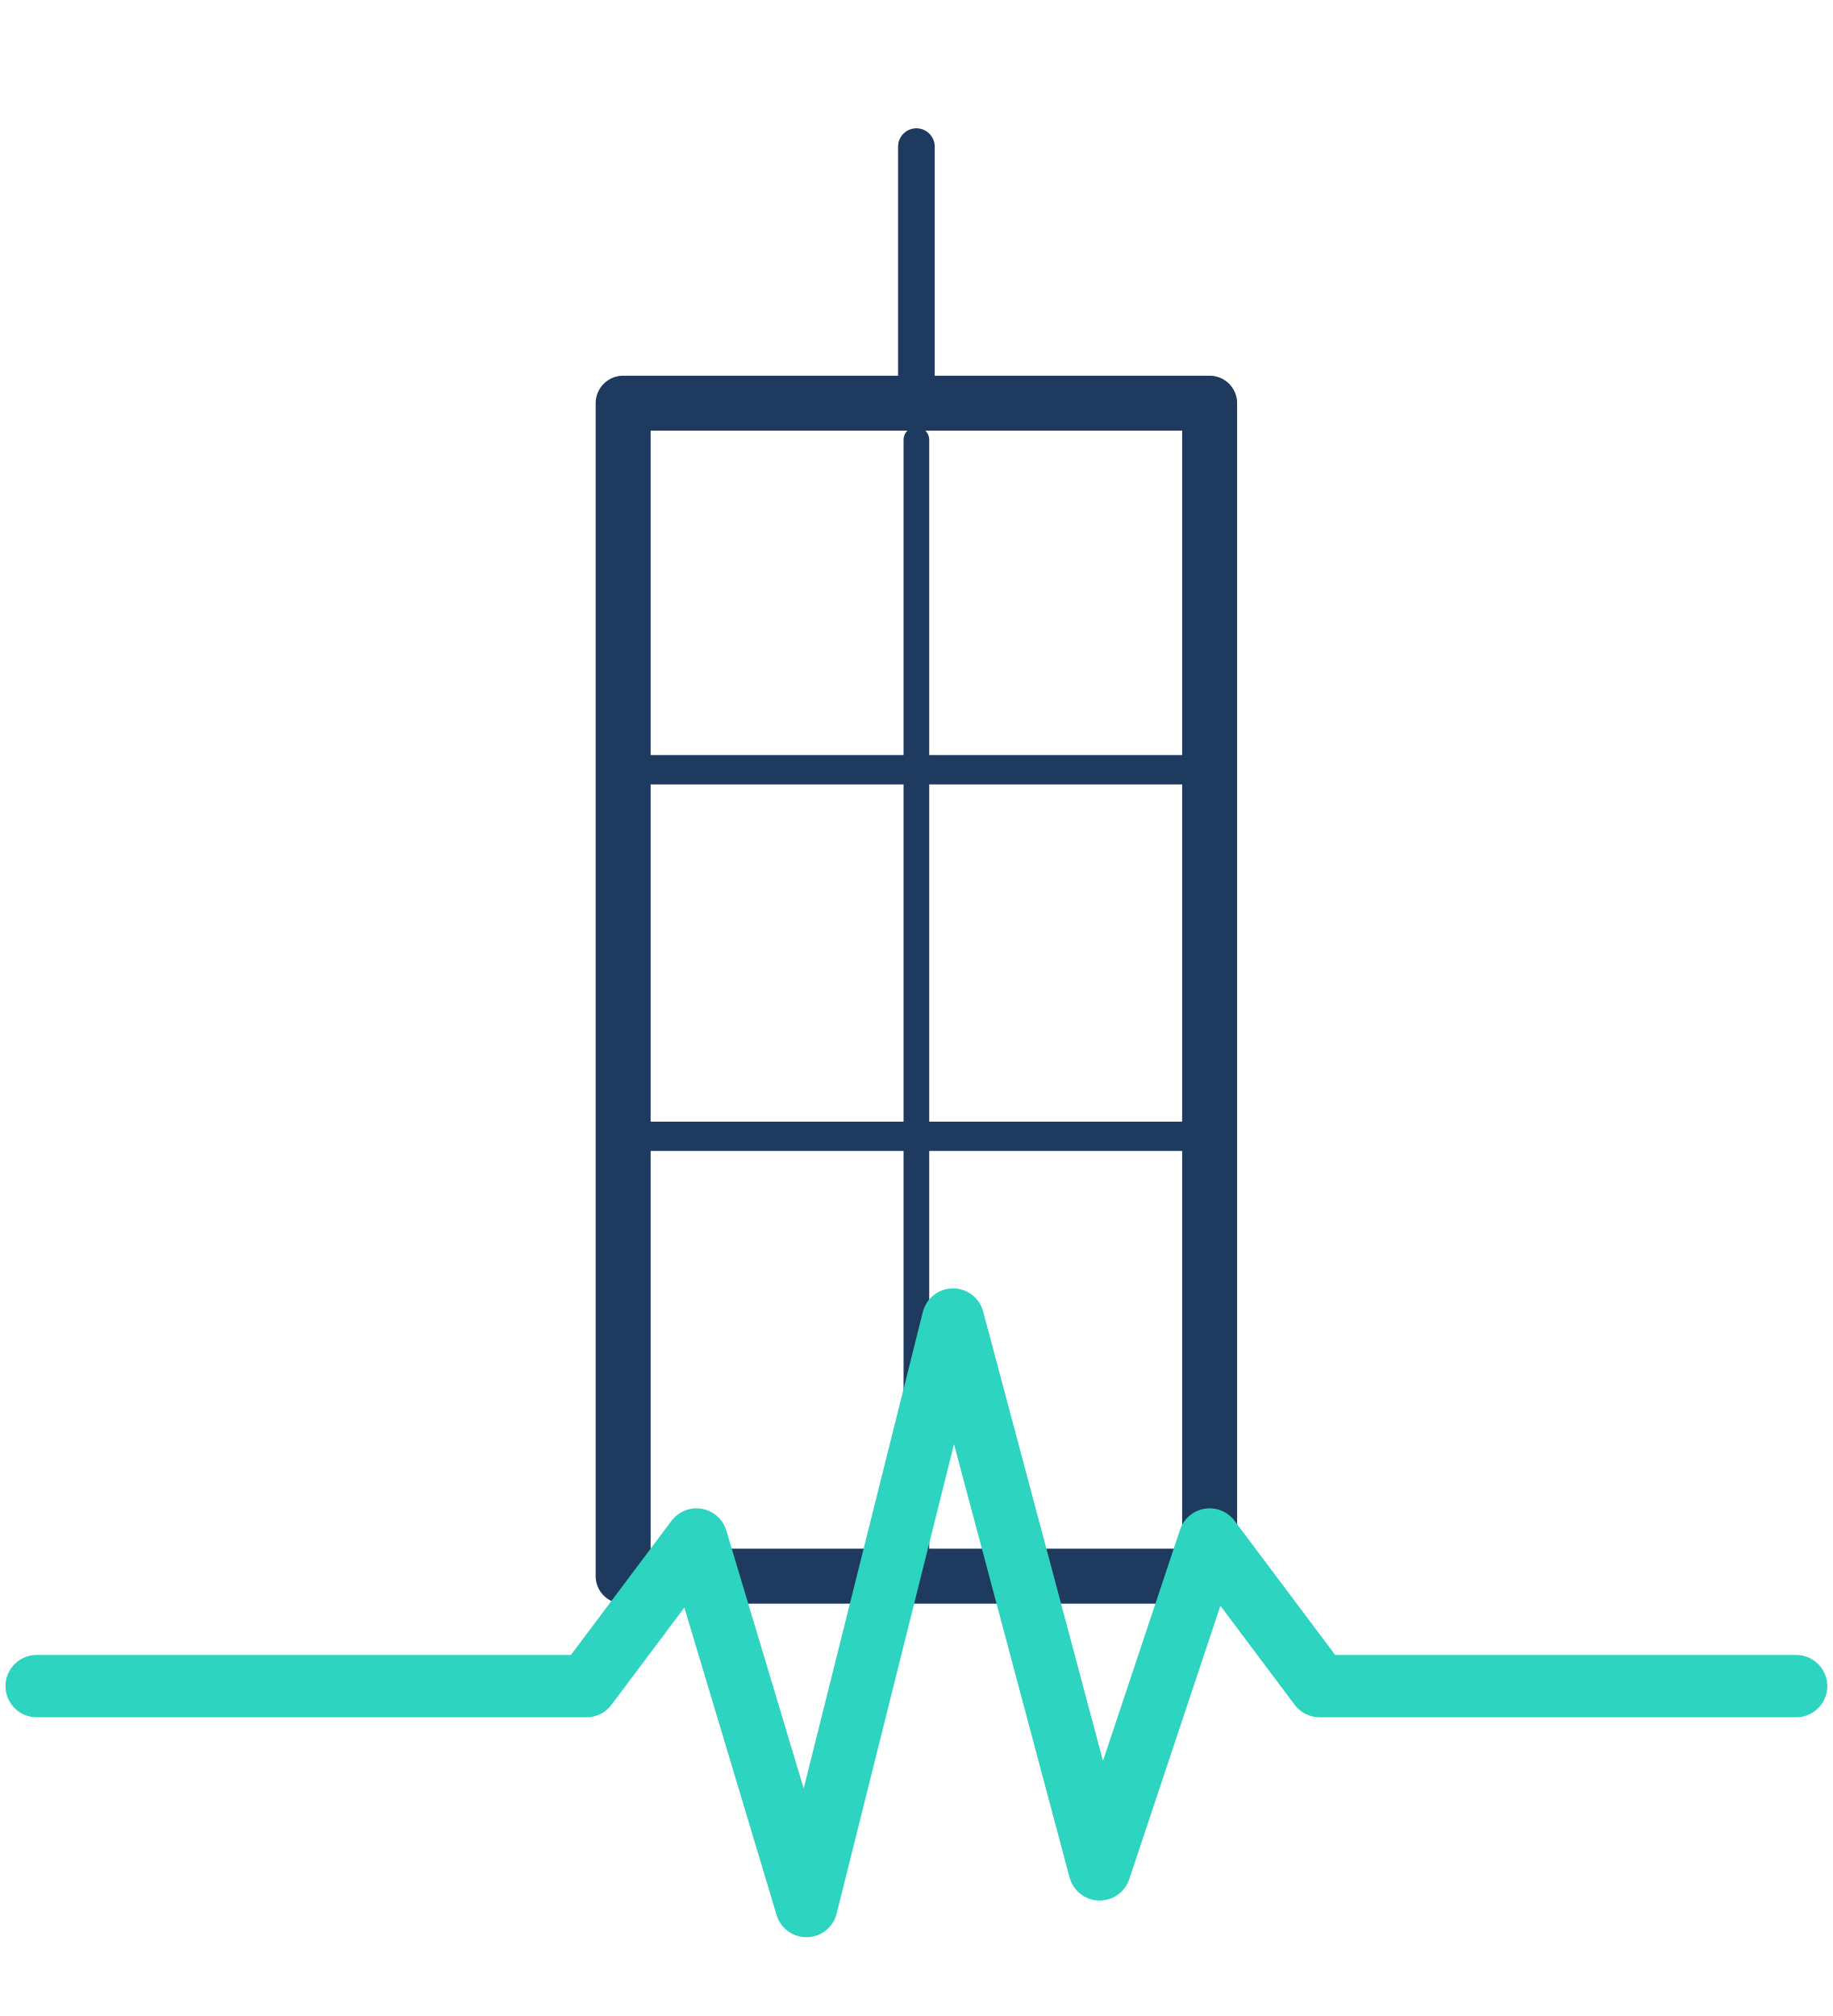
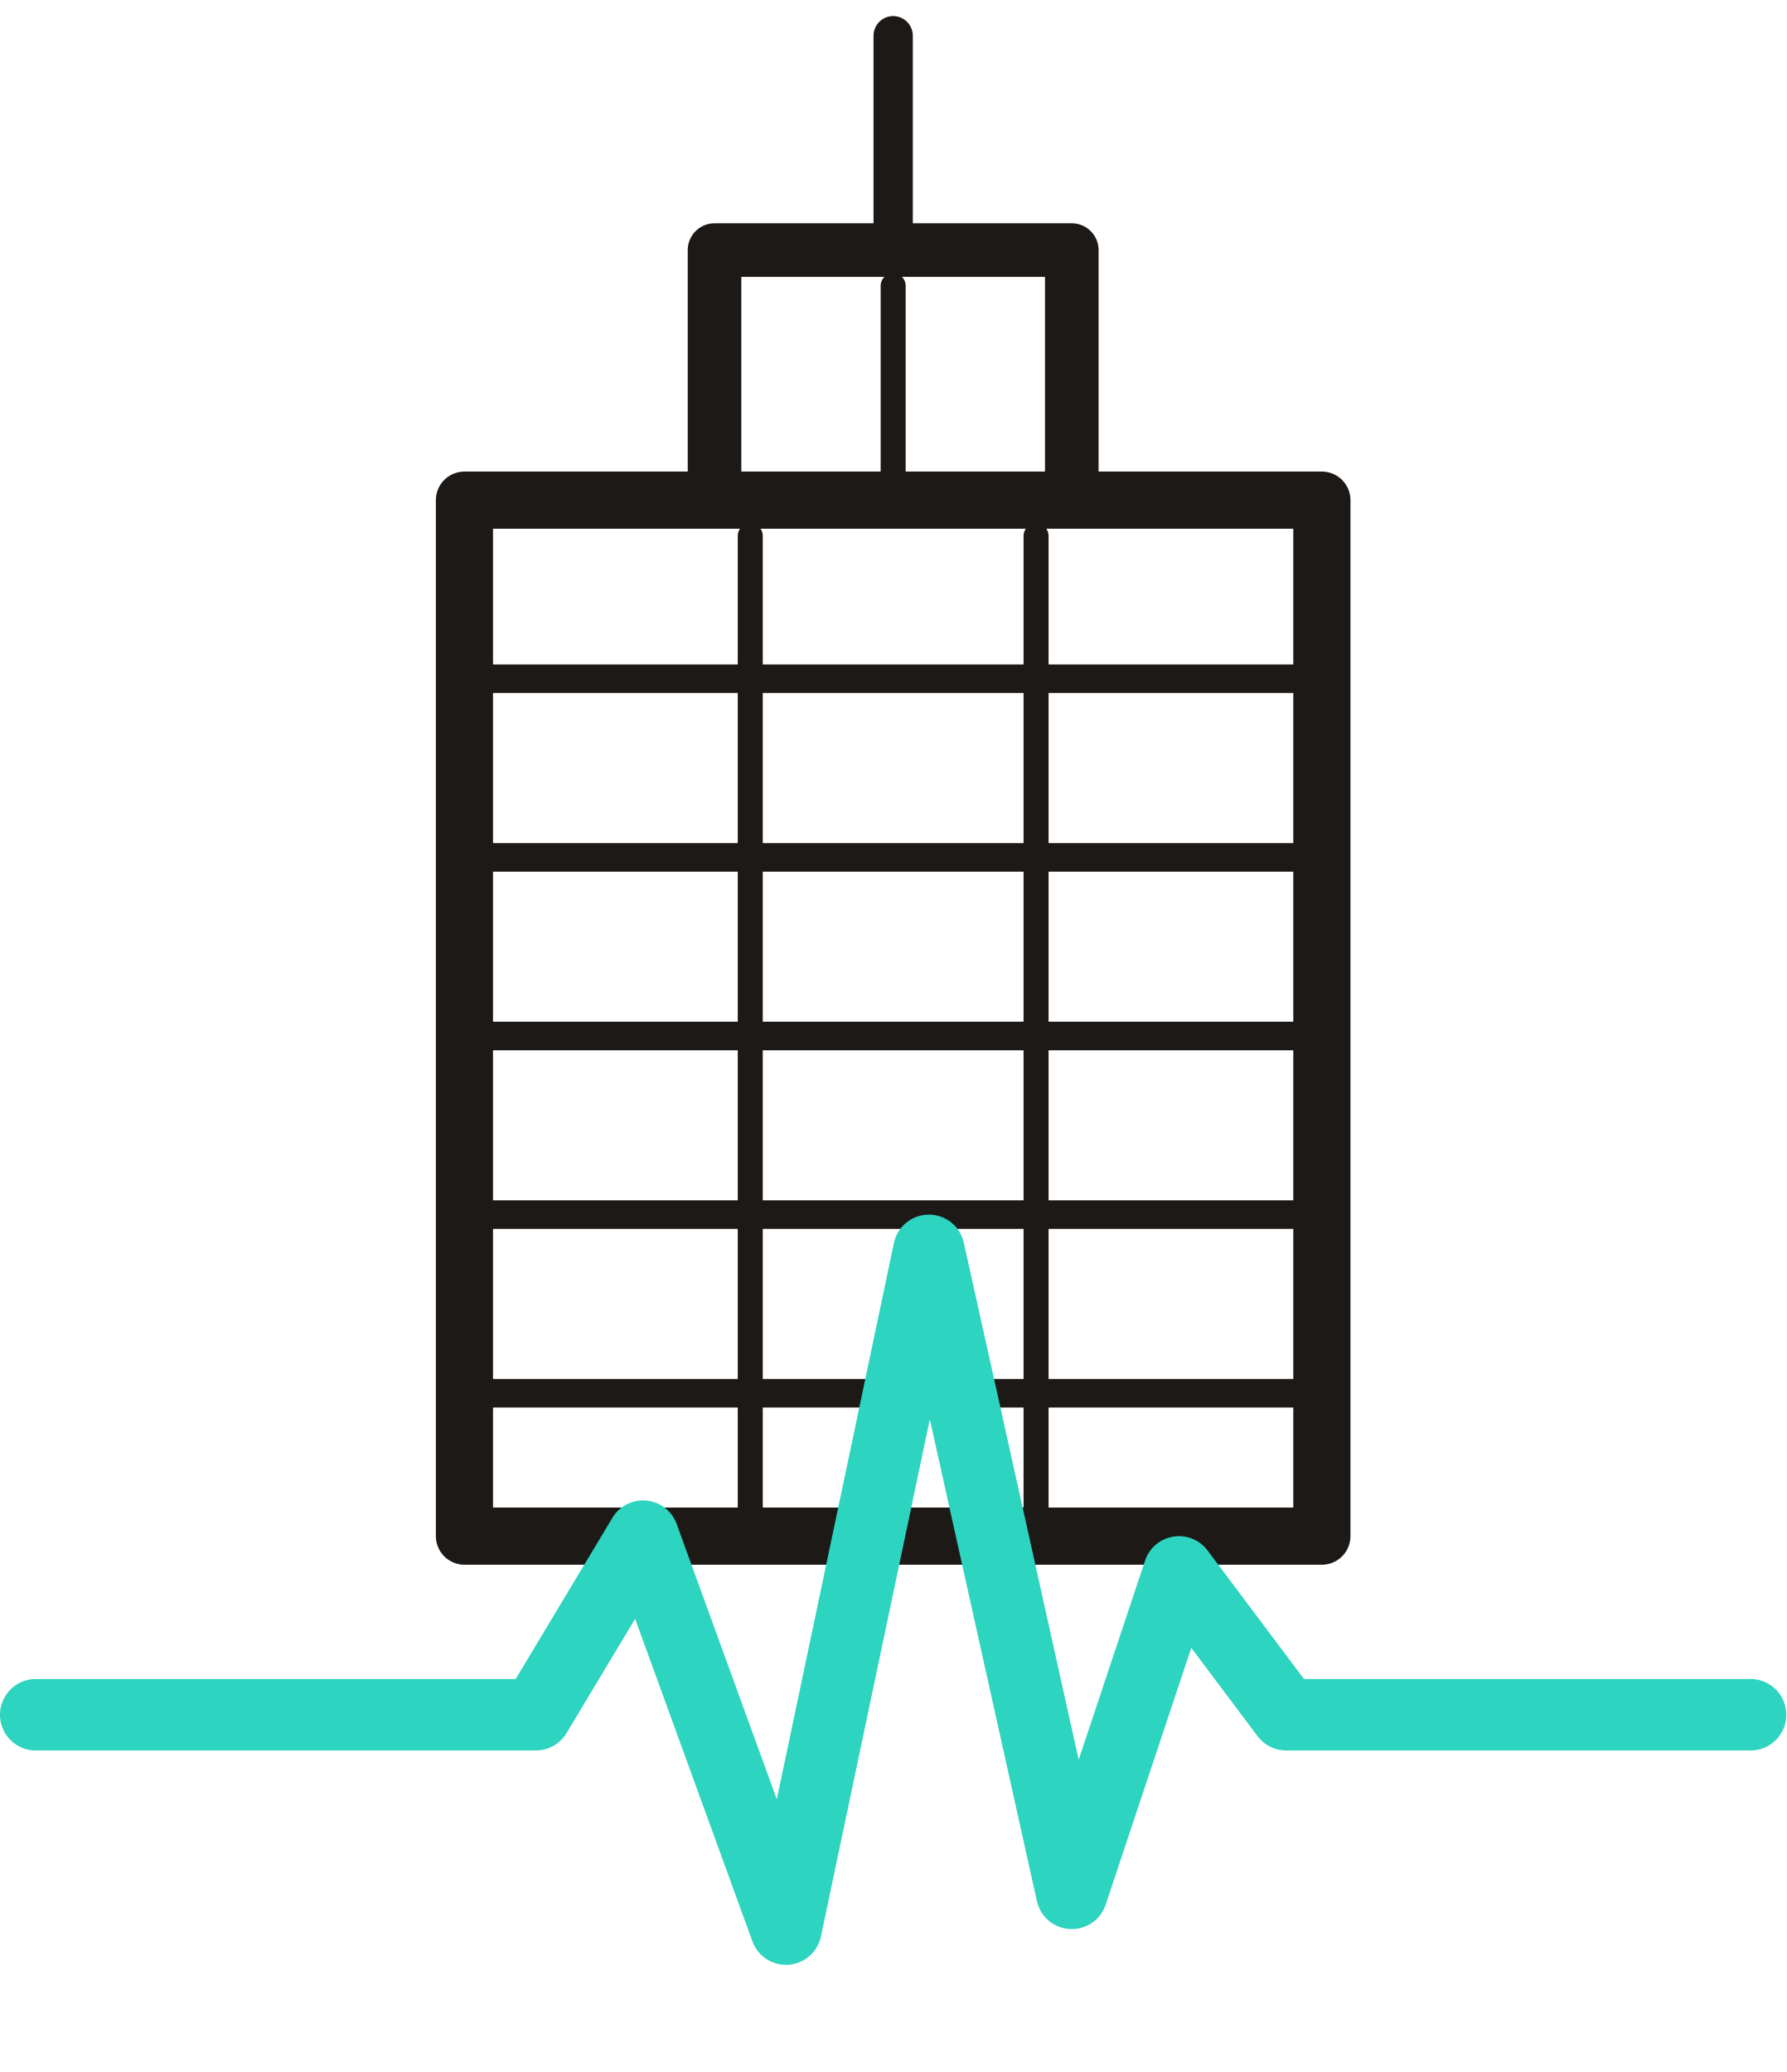
- <svg xmlns="http://www.w3.org/2000/svg" viewBox="0 0 100 110" role="img" aria-label="Pulse">
-   <g fill="none" stroke="#1e3a5f" stroke-linecap="round" stroke-linejoin="round">
-     <path d="M34 22 L34 86 L66 86 L66 22 Z" stroke-width="3" />
-     <line x1="50" y1="22" x2="50" y2="8" stroke-width="2" />
-     <line x1="34" y1="42" x2="66" y2="42" stroke-width="1.6" />
-     <line x1="34" y1="62" x2="66" y2="62" stroke-width="1.6" />
-     <line x1="50" y1="24" x2="50" y2="86" stroke-width="1.4" />
+ <svg xmlns="http://www.w3.org/2000/svg" viewBox="0 0 100 116" role="img" aria-label="Pulse">
+   <g fill="none" stroke="#1c1917" stroke-linecap="round" stroke-linejoin="round">
+     <line x1="50" y1="2" x2="50" y2="14" stroke-width="2.2" />
+     <path d="M40 14 L40 28 L60 28 L60 14 Z" stroke-width="3" />
+     <path d="M26 28 L26 86 L74 86 L74 28 Z" stroke-width="3.2" />
+     <line x1="26" y1="38" x2="74" y2="38" stroke-width="1.6" />
+     <line x1="26" y1="48" x2="74" y2="48" stroke-width="1.6" />
+     <line x1="26" y1="58" x2="74" y2="58" stroke-width="1.6" />
+     <line x1="26" y1="68" x2="74" y2="68" stroke-width="1.6" />
+     <line x1="26" y1="78" x2="74" y2="78" stroke-width="1.6" />
+     <line x1="42" y1="30" x2="42" y2="86" stroke-width="1.4" />
+     <line x1="58" y1="30" x2="58" y2="86" stroke-width="1.4" />
+     <line x1="50" y1="16" x2="50" y2="28" stroke-width="1.4" />
  </g>
-   <path d="M2 92 L26 92 L32 92 L38 84 L44 104 L52 72 L60 102 L66 84 L72 92 L98 92" fill="none" stroke="#2dd4bf" stroke-width="3.4" stroke-linecap="round" stroke-linejoin="round" />
+   <path d="M2 96 L24 96 L30 96 L36 86 L44 108 L52 70 L60 106 L66 88 L72 96 L98 96" fill="none" stroke="#2dd4bf" stroke-width="4" stroke-linecap="round" stroke-linejoin="round" />
</svg>
